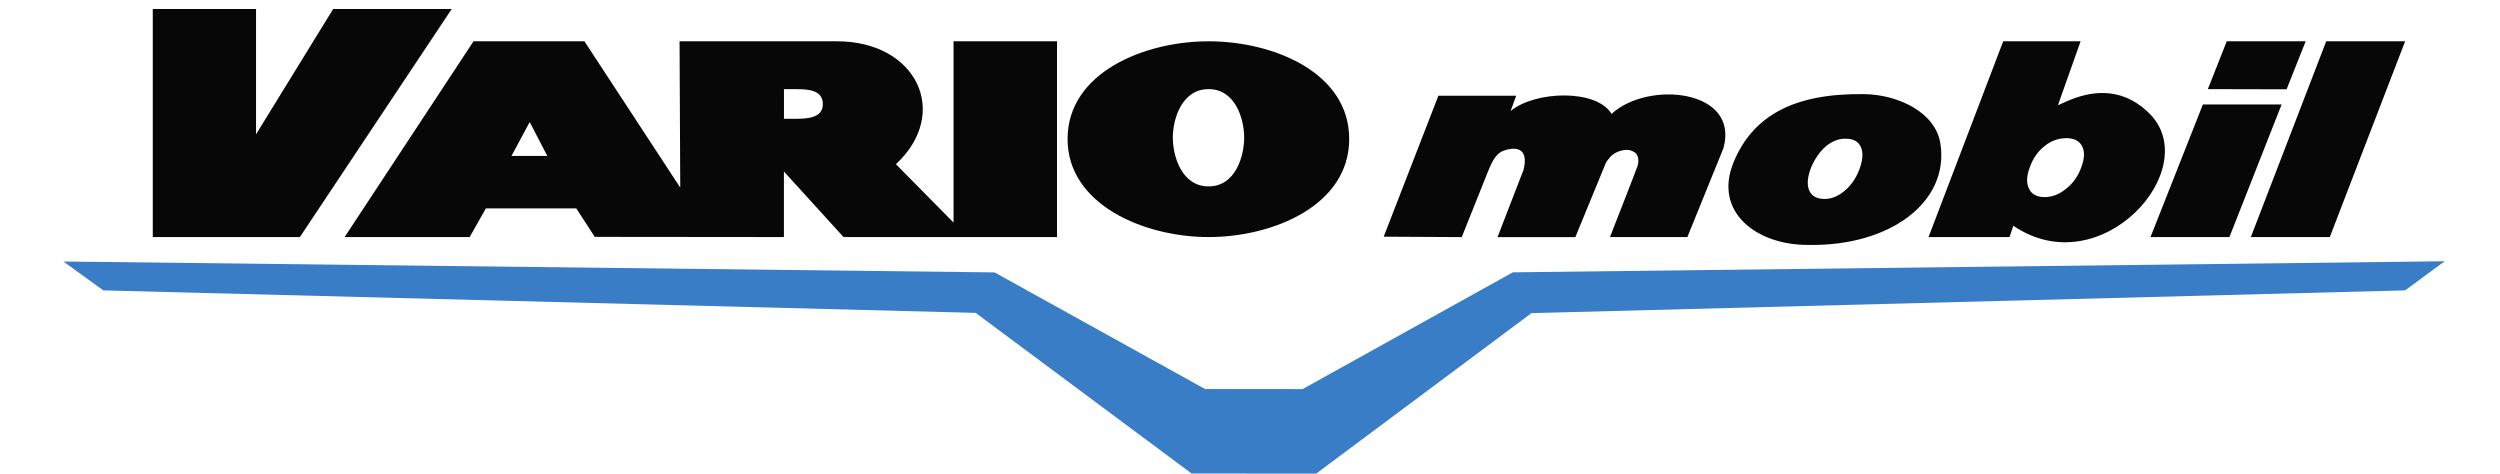
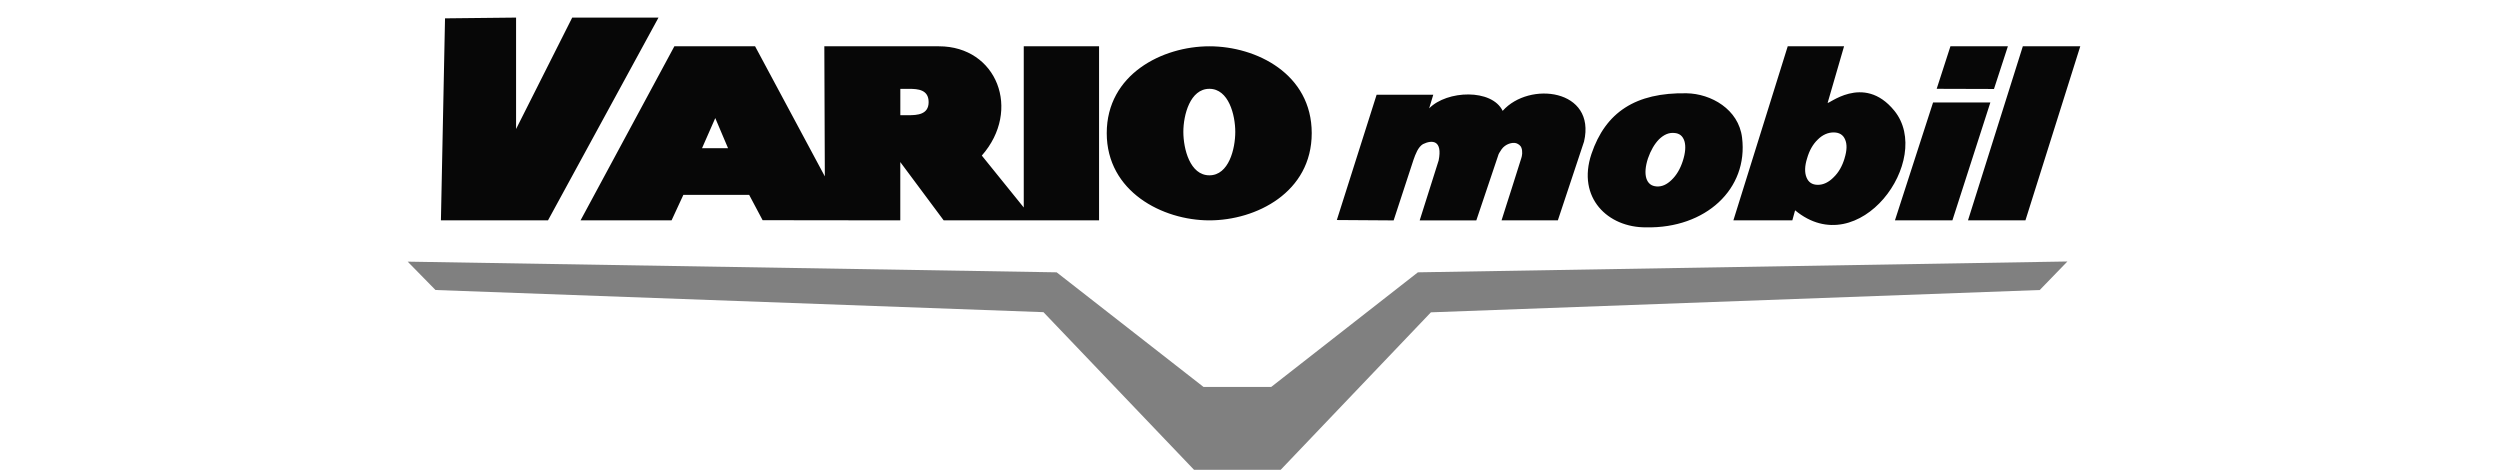
<svg xmlns="http://www.w3.org/2000/svg" width="100%" height="100%" viewBox="0 0 1140 216" version="1.1" xml:space="preserve" style="fill-rule:evenodd;clip-rule:evenodd;stroke-linejoin:round;stroke-miterlimit:2;">
-   <path d="M28.914,119.248L47.11,132.42L444.896,142.67L543.388,215.936L600.172,215.96L698.34,142.79L1096.71,132.411L1114.78,119.136L689.862,124.18L593.962,177.431L549.542,177.423L453.52,124.216L28.914,119.248Z" style="fill:rgb(56,125,197);fill-rule:nonzero;" />
-   <path d="M486.81,63.368C486.81,33.187 521.672,18.83 551.122,18.83C580.57,18.83 615.24,32.993 615.24,63.368C615.24,93.744 580.45,108.101 551.122,108.101C521.792,108.101 486.81,93.378 486.81,63.368ZM534.81,62.721C534.81,71.379 538.924,85 551.122,85C563.32,85 567.338,71.379 567.338,62.721C567.338,54.063 563.224,40.634 551.122,40.634C539.02,40.634 534.81,54.063 534.81,62.721ZM357.466,54.171L362.496,54.171C368.028,54.171 375.222,53.891 375.222,47.457C375.222,41.025 368.462,40.656 363.024,40.656L357.49,40.656L357.49,54.193L357.466,54.193L357.466,54.171ZM434.794,101.473L408.544,74.875C433.566,51.582 418.072,18.83 381.67,18.83L309.878,18.83L310.19,85.54L266.498,18.83L215.924,18.83L157.148,108.101L214.168,108.101L221.554,95.039L262.792,95.039L271.214,108.015L357.466,108.101L357.466,78.2L384.654,108.101L481.998,108.101L481.998,18.83L434.818,18.83L434.818,101.473L434.794,101.473ZM233.248,71.097L249.56,71.097L241.548,55.64L233.248,71.097ZM69.668,108.101L69.668,4.106L116.752,4.106L116.752,61.252L151.926,4.106L205.988,4.106L136.746,108.101L69.668,108.101ZM1026.39,108.101L1060.75,18.83L1096.74,18.83L1062.39,108.101L1026.39,108.101ZM980.632,108.101L1004.52,47.629L1040.42,47.629L1016.62,108.101L976.54,108.101L980.632,108.101ZM1006.78,40.634L1015.4,18.83L1051.39,18.83L1042.68,40.722L1006.78,40.634ZM913.458,18.83L948.752,18.83L938.502,47.717C937.878,49.552 960.758,32.259 980.246,51.862C1005.17,76.991 958.088,130.1 918.076,102.942L916.344,108.101L879.412,108.101L913.458,18.83ZM949.066,76.256C950.604,72.198 950.702,68.981 949.378,66.586C948.15,64.188 945.696,63.001 942.208,63.001C938.72,63.001 935.328,64.188 932.368,66.586C929.288,68.981 927.026,72.198 925.608,76.256C924.068,80.209 923.972,83.533 925.198,86.015C926.426,88.584 928.782,89.879 932.368,89.879C935.76,89.879 939.128,88.584 942.208,86.015C945.384,83.533 947.646,80.209 949.09,76.256L949.066,76.256ZM824.75,111.684C800.858,111.858 781.25,96.594 790.49,74.033C799.318,52.682 818.086,42.47 850.084,42.924C865.362,43.118 882.71,51.105 884.85,65.657C888.844,92.061 861.97,112.31 824.75,111.684ZM831.318,90.7C834.59,90.894 837.67,89.771 840.654,87.398C843.732,85 846.09,81.784 847.726,77.639C849.362,73.494 849.676,70.082 848.762,67.514C847.726,64.837 845.682,63.456 842.41,63.282C839.018,63.001 835.938,64.102 832.858,66.5C829.994,68.895 827.636,72.198 825.88,76.344C824.244,80.489 823.932,83.899 824.846,86.469C825.88,89.145 828.022,90.528 831.318,90.7ZM630.974,107.907L655.9,43.658L691.388,43.658L688.814,50.653C700.002,41.347 728.102,40.526 734.864,51.948C751.488,36.576 793.52,40.722 785.846,67.686L769.438,108.101L734.166,108.101C736.21,102.66 738.28,97.608 740.326,92.277C742.49,86.835 744.536,81.418 746.58,76.084C746.798,75.632 746.99,74.789 747.086,73.883C747.086,72.954 747.086,71.853 746.676,71.033C746.172,69.652 744.632,68.917 743.404,68.549C740.95,67.903 736.524,68.917 734.166,71.681C732.842,73.342 732.314,73.883 731.904,75.177L718.358,108.123L682.872,108.123L694.756,77.379C697.306,66.888 690.642,66.714 684.916,69.003C681.836,70.558 680.296,74.055 678.974,77.099L666.558,108.123L630.974,107.927L630.974,107.907Z" style="fill:rgb(7,7,7);" />
+   <path d="M504.672,60.711C504.672,33.877 530.046,21.111 551.481,21.111C572.914,21.111 598.148,33.704 598.148,60.711C598.148,87.72 572.827,100.486 551.481,100.486C530.133,100.486 504.672,87.394 504.672,60.711ZM539.608,60.136C539.608,67.834 542.603,79.946 551.481,79.946C560.359,79.946 563.284,67.834 563.284,60.136C563.284,52.438 560.289,40.498 551.481,40.498C542.673,40.498 539.608,52.438 539.608,60.136ZM410.531,52.534L414.192,52.534C418.218,52.534 423.455,52.285 423.455,46.564C423.455,40.845 418.534,40.518 414.576,40.518L410.549,40.518L410.549,52.554L410.531,52.554L410.531,52.534ZM466.813,94.592L447.707,70.943C465.919,50.232 454.642,21.111 428.148,21.111L375.895,21.111L376.122,80.426L344.321,21.111L307.512,21.111L264.732,100.486L306.234,100.486L311.609,88.871L341.624,88.871L347.754,100.409L410.531,100.486L410.531,73.899L430.319,100.486L501.17,100.486L501.17,21.111L466.831,21.111L466.831,94.592L466.813,94.592ZM320.121,67.584L331.993,67.584L326.162,53.841L320.121,67.584ZM201.061,100.486L202.93,8.368L235.331,8.019L235.331,58.83L260.932,8.019L300.28,8.019L249.883,100.486L201.061,100.486ZM897.4,100.486L922.407,21.111L948.603,21.111L923.597,100.486L897.4,100.486ZM864.094,100.486L881.482,46.717L907.608,46.717L890.29,100.486L861.116,100.486L864.094,100.486ZM883.128,40.498L889.398,21.111L915.594,21.111L909.255,40.576L883.128,40.498ZM815.202,21.111L840.89,21.111L833.43,46.796C832.976,48.427 849.629,33.051 863.813,50.481C881.955,72.824 847.685,120.046 818.563,95.899L817.303,100.486L790.422,100.486L815.202,21.111ZM841.119,72.171C842.238,68.562 842.31,65.703 841.346,63.573C840.452,61.441 838.666,60.386 836.127,60.386C833.589,60.386 831.12,61.441 828.966,63.573C826.724,65.703 825.077,68.562 824.045,72.171C822.924,75.685 822.855,78.641 823.747,80.848C824.641,83.133 826.356,84.284 828.966,84.284C831.434,84.284 833.886,83.133 836.127,80.848C838.439,78.641 840.085,75.685 841.136,72.171L841.119,72.171ZM750.637,103.671C733.248,103.826 718.976,90.254 725.702,70.194C732.127,51.21 745.787,42.13 769.076,42.534C780.196,42.706 792.823,49.808 794.38,62.747C797.287,86.224 777.727,104.228 750.637,103.671ZM755.418,85.014C757.799,85.186 760.041,84.188 762.213,82.077C764.453,79.946 766.169,77.086 767.36,73.401C768.551,69.715 768.779,66.681 768.114,64.398C767.36,62.017 765.872,60.789 763.491,60.635C761.022,60.386 758.78,61.364 756.539,63.496C754.454,65.626 752.738,68.562 751.46,72.249C750.269,75.935 750.042,78.967 750.707,81.252C751.46,83.631 753.019,84.86 755.418,85.014ZM609.6,100.313L627.742,43.187L653.572,43.187L651.698,49.406C659.841,41.132 680.293,40.402 685.215,50.557C697.315,36.889 727.907,40.576 722.322,64.551L710.379,100.486L684.707,100.486C686.195,95.648 687.701,91.156 689.19,86.416C690.765,81.577 692.255,76.76 693.742,72.018C693.901,71.616 694.041,70.867 694.111,70.061C694.111,69.235 694.111,68.256 693.812,67.527C693.445,66.299 692.324,65.646 691.431,65.318C689.645,64.743 686.423,65.646 684.707,68.103C683.743,69.58 683.359,70.061 683.061,71.212L673.201,100.506L647.373,100.506L656.023,73.169C657.879,63.841 653.029,63.687 648.861,65.722C646.619,67.105 645.498,70.214 644.536,72.92L635.499,100.506L609.6,100.331L609.6,100.313Z" style="fill:rgb(7,7,7);" />
+   <path d="M185.899,119.31L198.589,132.245L475.814,142.347L544.469,214.22L584.003,214.22L652.496,142.42L930.127,132.245L942.736,119.237L646.558,124.179L579.692,176.43L548.781,176.43L481.833,124.179L185.899,119.31Z" style="fill:rgb(128,128,128);fill-rule:nonzero;" />
</svg>
